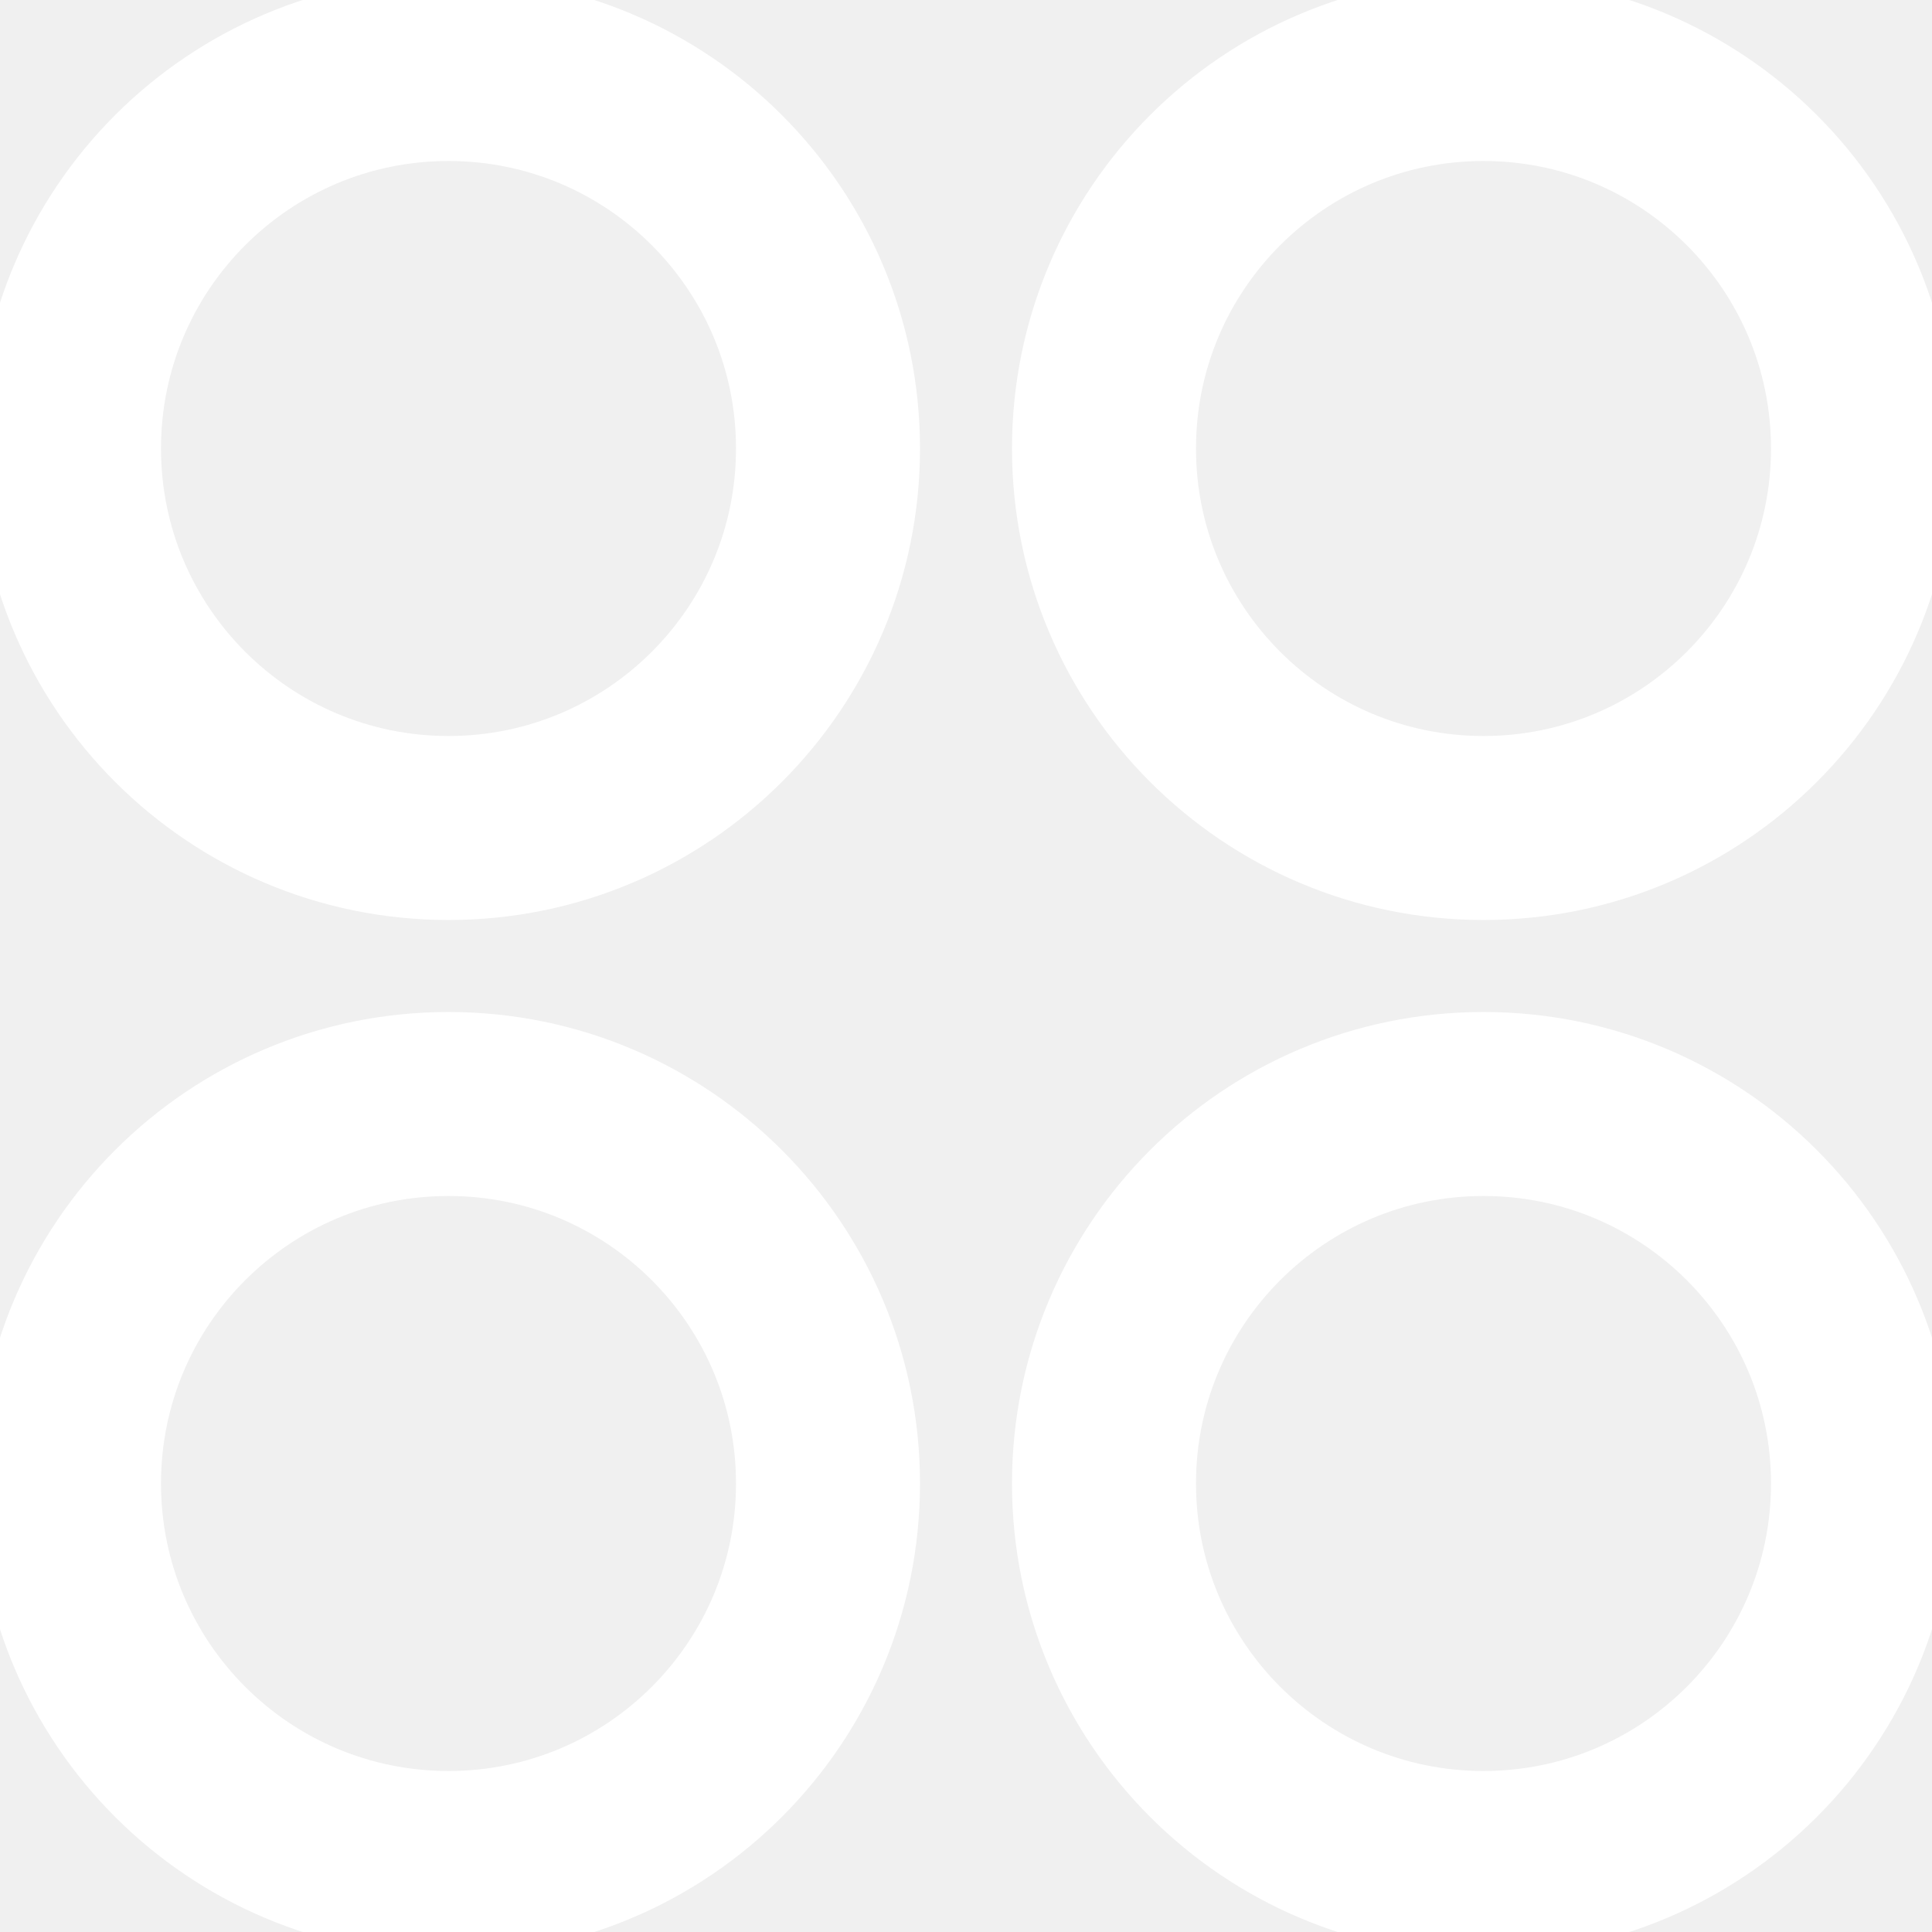
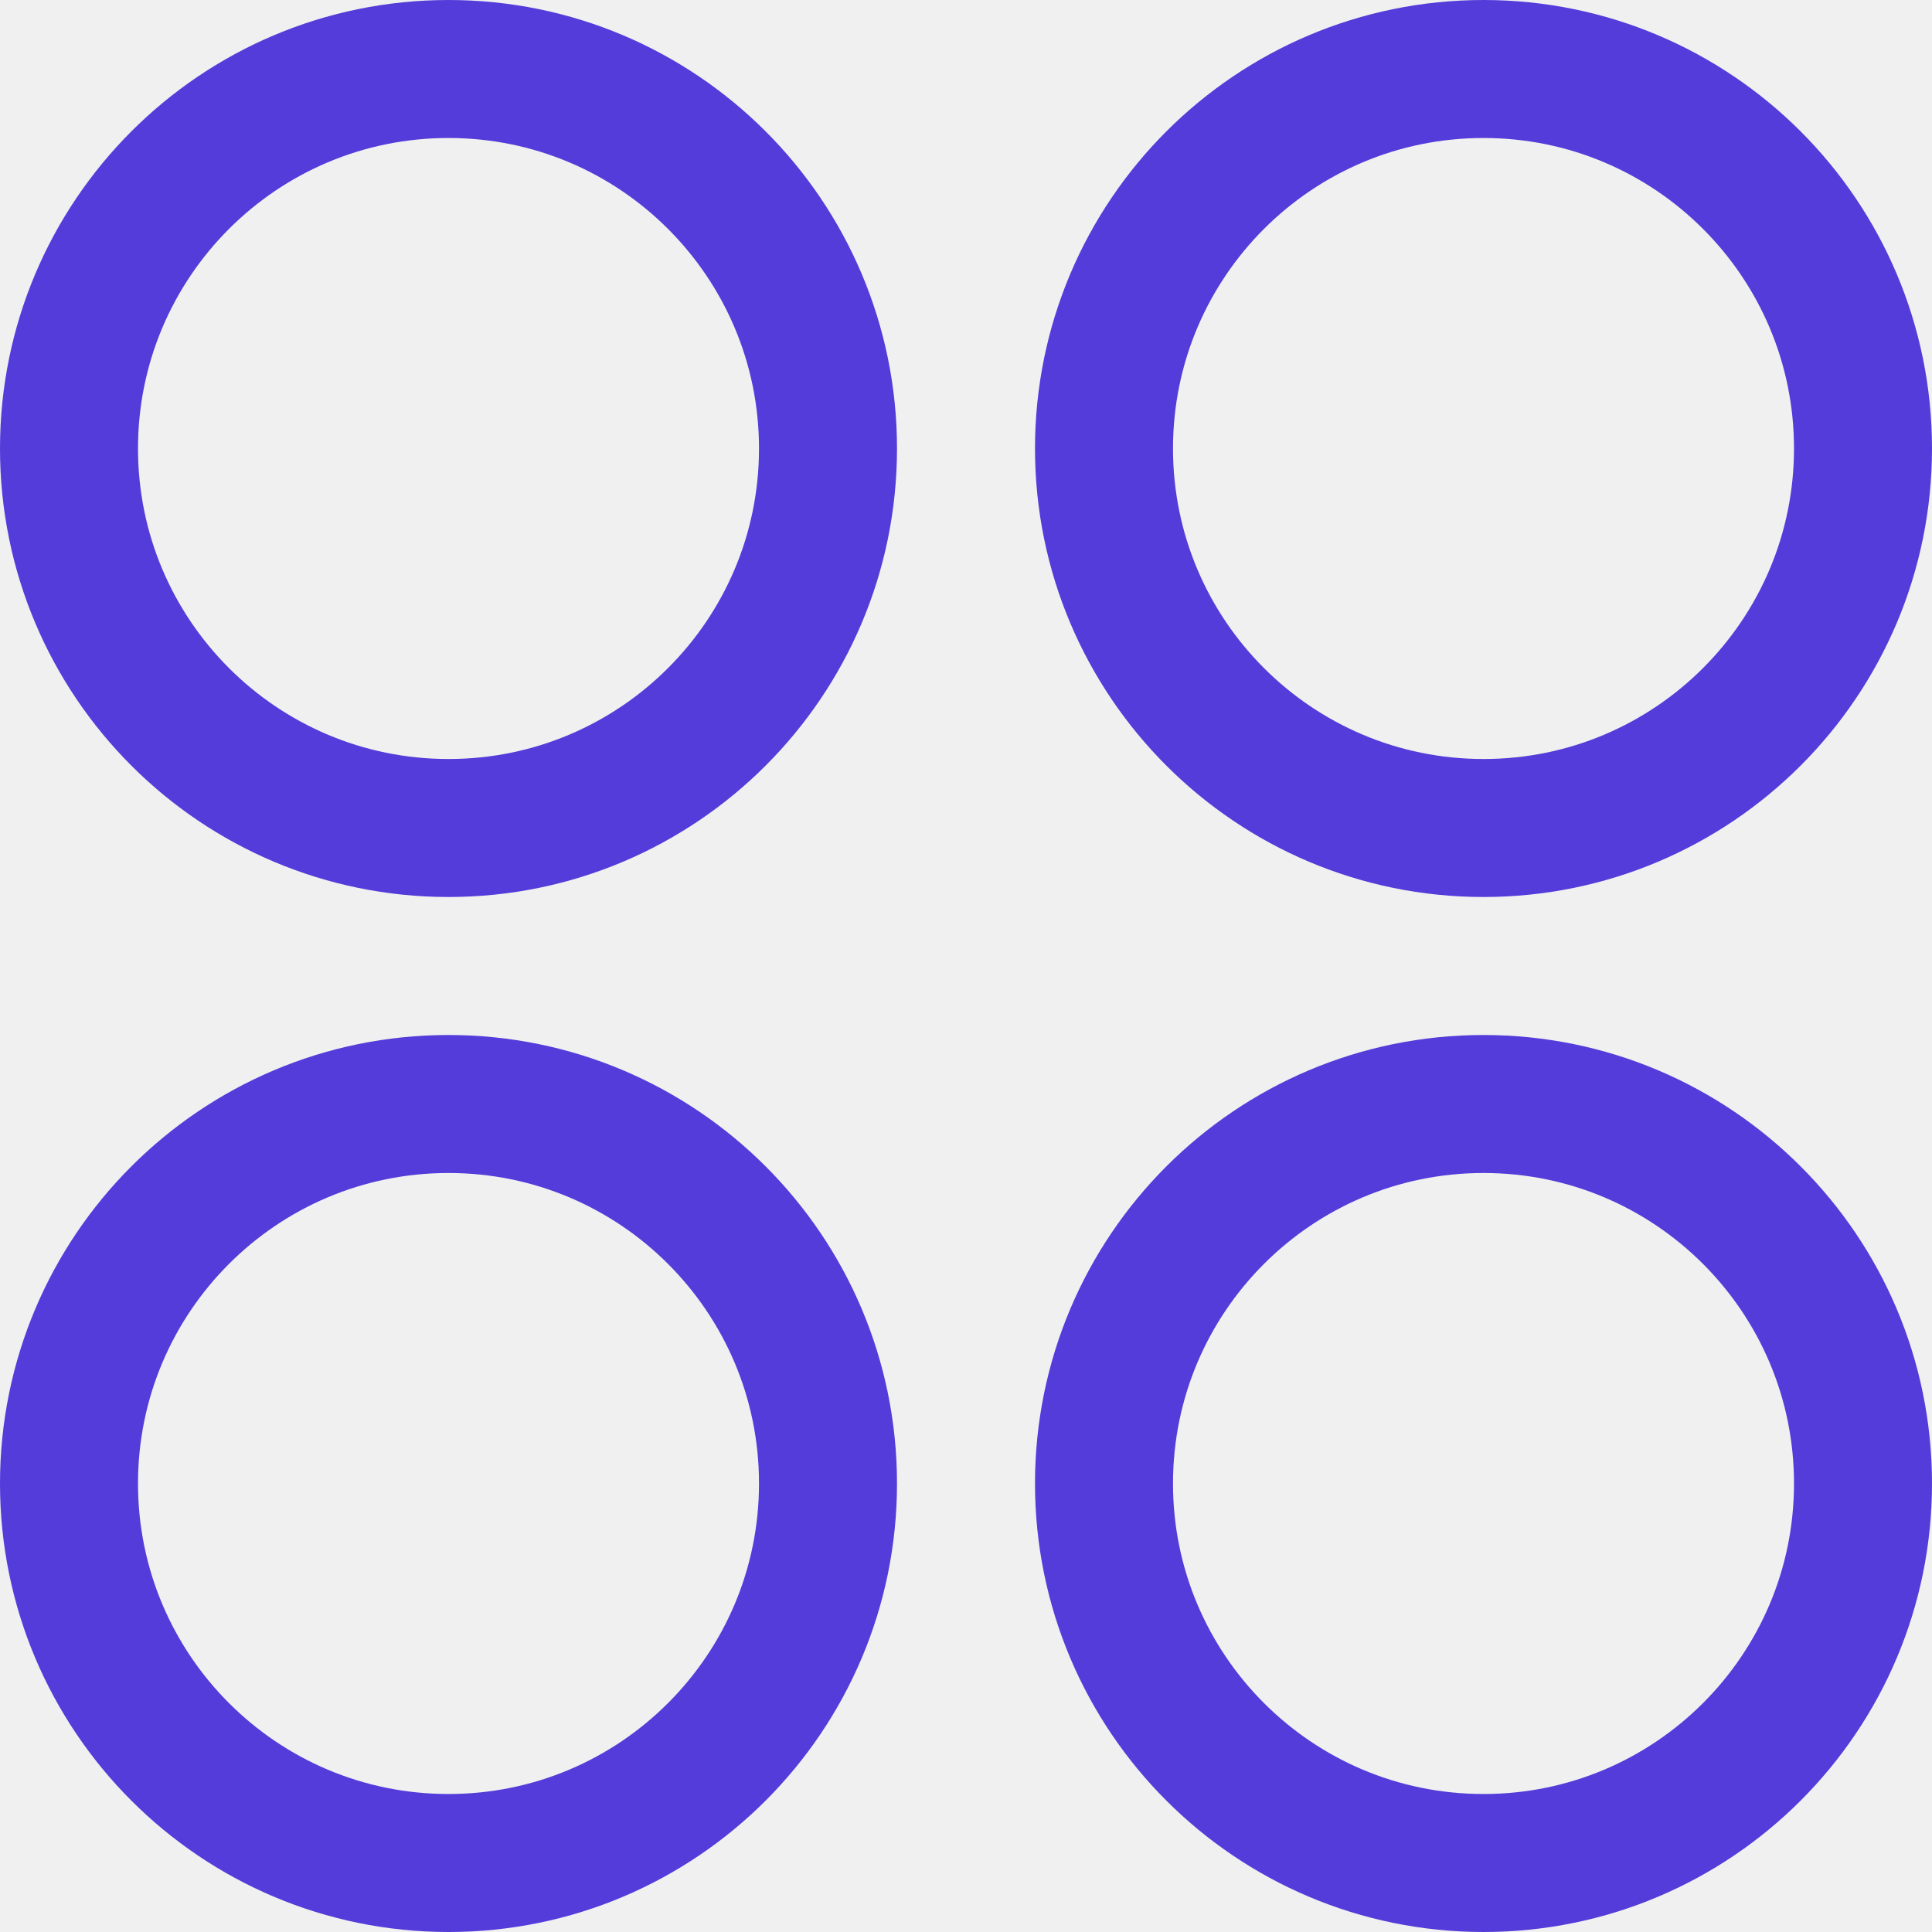
<svg xmlns="http://www.w3.org/2000/svg" width="21" height="21" viewBox="0 0 21 21" fill="none">
-   <path d="M4.875 9C7.153 9 9 7.153 9 4.875C9 2.597 7.153 0.75 4.875 0.75C2.597 0.75 0.75 2.597 0.75 4.875C0.75 7.153 2.597 9 4.875 9Z" stroke="white" stroke-width="2" stroke-linecap="round" stroke-linejoin="round" />
-   <path d="M16.125 9C18.403 9 20.25 7.153 20.25 4.875C20.25 2.597 18.403 0.75 16.125 0.75C13.847 0.75 12 2.597 12 4.875C12 7.153 13.847 9 16.125 9Z" stroke="white" stroke-width="2" stroke-linecap="round" stroke-linejoin="round" />
-   <path d="M4.875 20.25C7.153 20.25 9 18.403 9 16.125C9 13.847 7.153 12 4.875 12C2.597 12 0.75 13.847 0.75 16.125C0.75 18.403 2.597 20.25 4.875 20.25Z" stroke="white" stroke-width="2" stroke-linecap="round" stroke-linejoin="round" />
-   <path d="M16.125 20.25C18.403 20.25 20.25 18.403 20.25 16.125C20.25 13.847 18.403 12 16.125 12C13.847 12 12 13.847 12 16.125C12 18.403 13.847 20.25 16.125 20.25Z" stroke="white" stroke-width="2" stroke-linecap="round" stroke-linejoin="round" />
+   <g clip-path="url(#clip0_799_3498)">
+     <path d="M4.875 9C7.153 9 9 7.153 9 4.875C9 2.597 7.153 0.75 4.875 0.75C2.597 0.75 0.75 2.597 0.75 4.875C0.75 7.153 2.597 9 4.875 9Z" stroke="#543CDA" stroke-width="1.5" stroke-linecap="round" stroke-linejoin="round" />
+     <path d="M16.125 9C18.403 9 20.25 7.153 20.25 4.875C20.25 2.597 18.403 0.75 16.125 0.75C13.847 0.75 12 2.597 12 4.875C12 7.153 13.847 9 16.125 9Z" stroke="#543CDA" stroke-width="1.5" stroke-linecap="round" stroke-linejoin="round" />
+     <path d="M4.875 20.25C7.153 20.25 9 18.403 9 16.125C9 13.847 7.153 12 4.875 12C2.597 12 0.75 13.847 0.75 16.125C0.75 18.403 2.597 20.25 4.875 20.25Z" stroke="#543CDA" stroke-width="1.5" stroke-linecap="round" stroke-linejoin="round" />
+     <path d="M16.125 20.25C18.403 20.25 20.25 18.403 20.25 16.125C20.25 13.847 18.403 12 16.125 12C13.847 12 12 13.847 12 16.125C12 18.403 13.847 20.25 16.125 20.25Z" stroke="#543CDA" stroke-width="1.5" stroke-linecap="round" stroke-linejoin="round" />
+   </g>
+   <defs>
+     <clipPath id="clip0_799_3498">
+       <rect width="21" height="21" fill="white" />
+     </clipPath>
+   </defs>
</svg>
